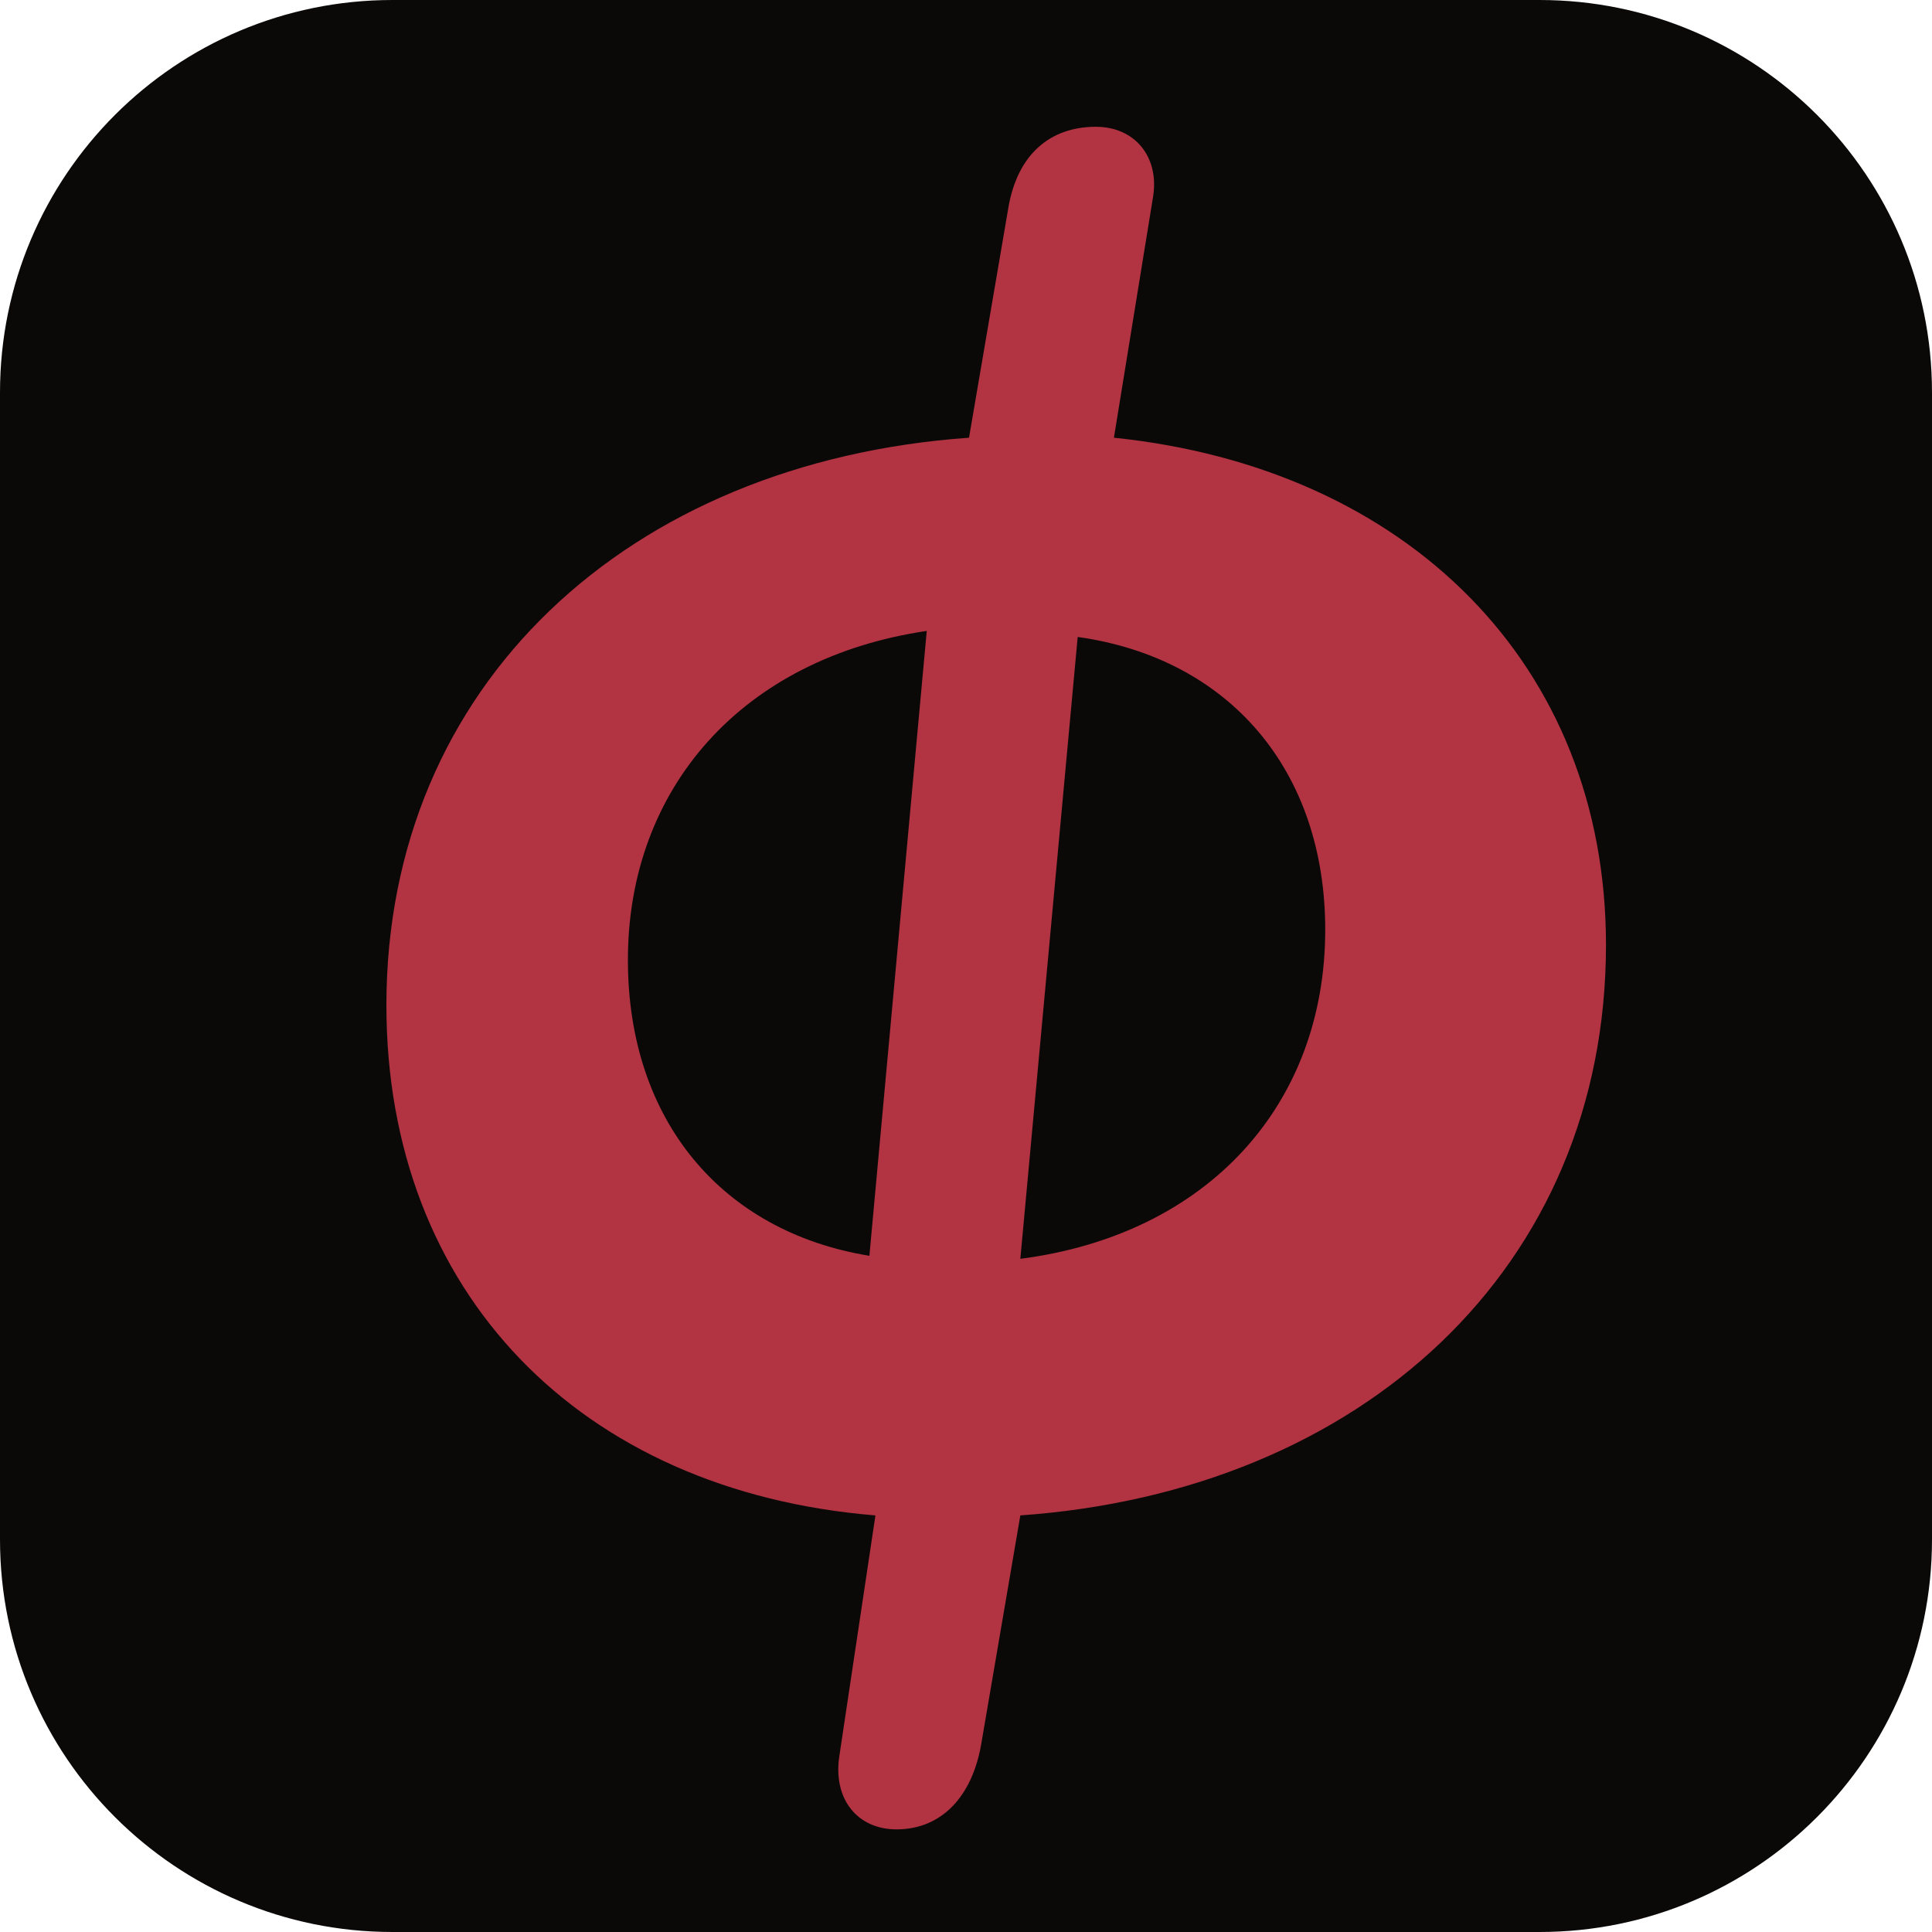
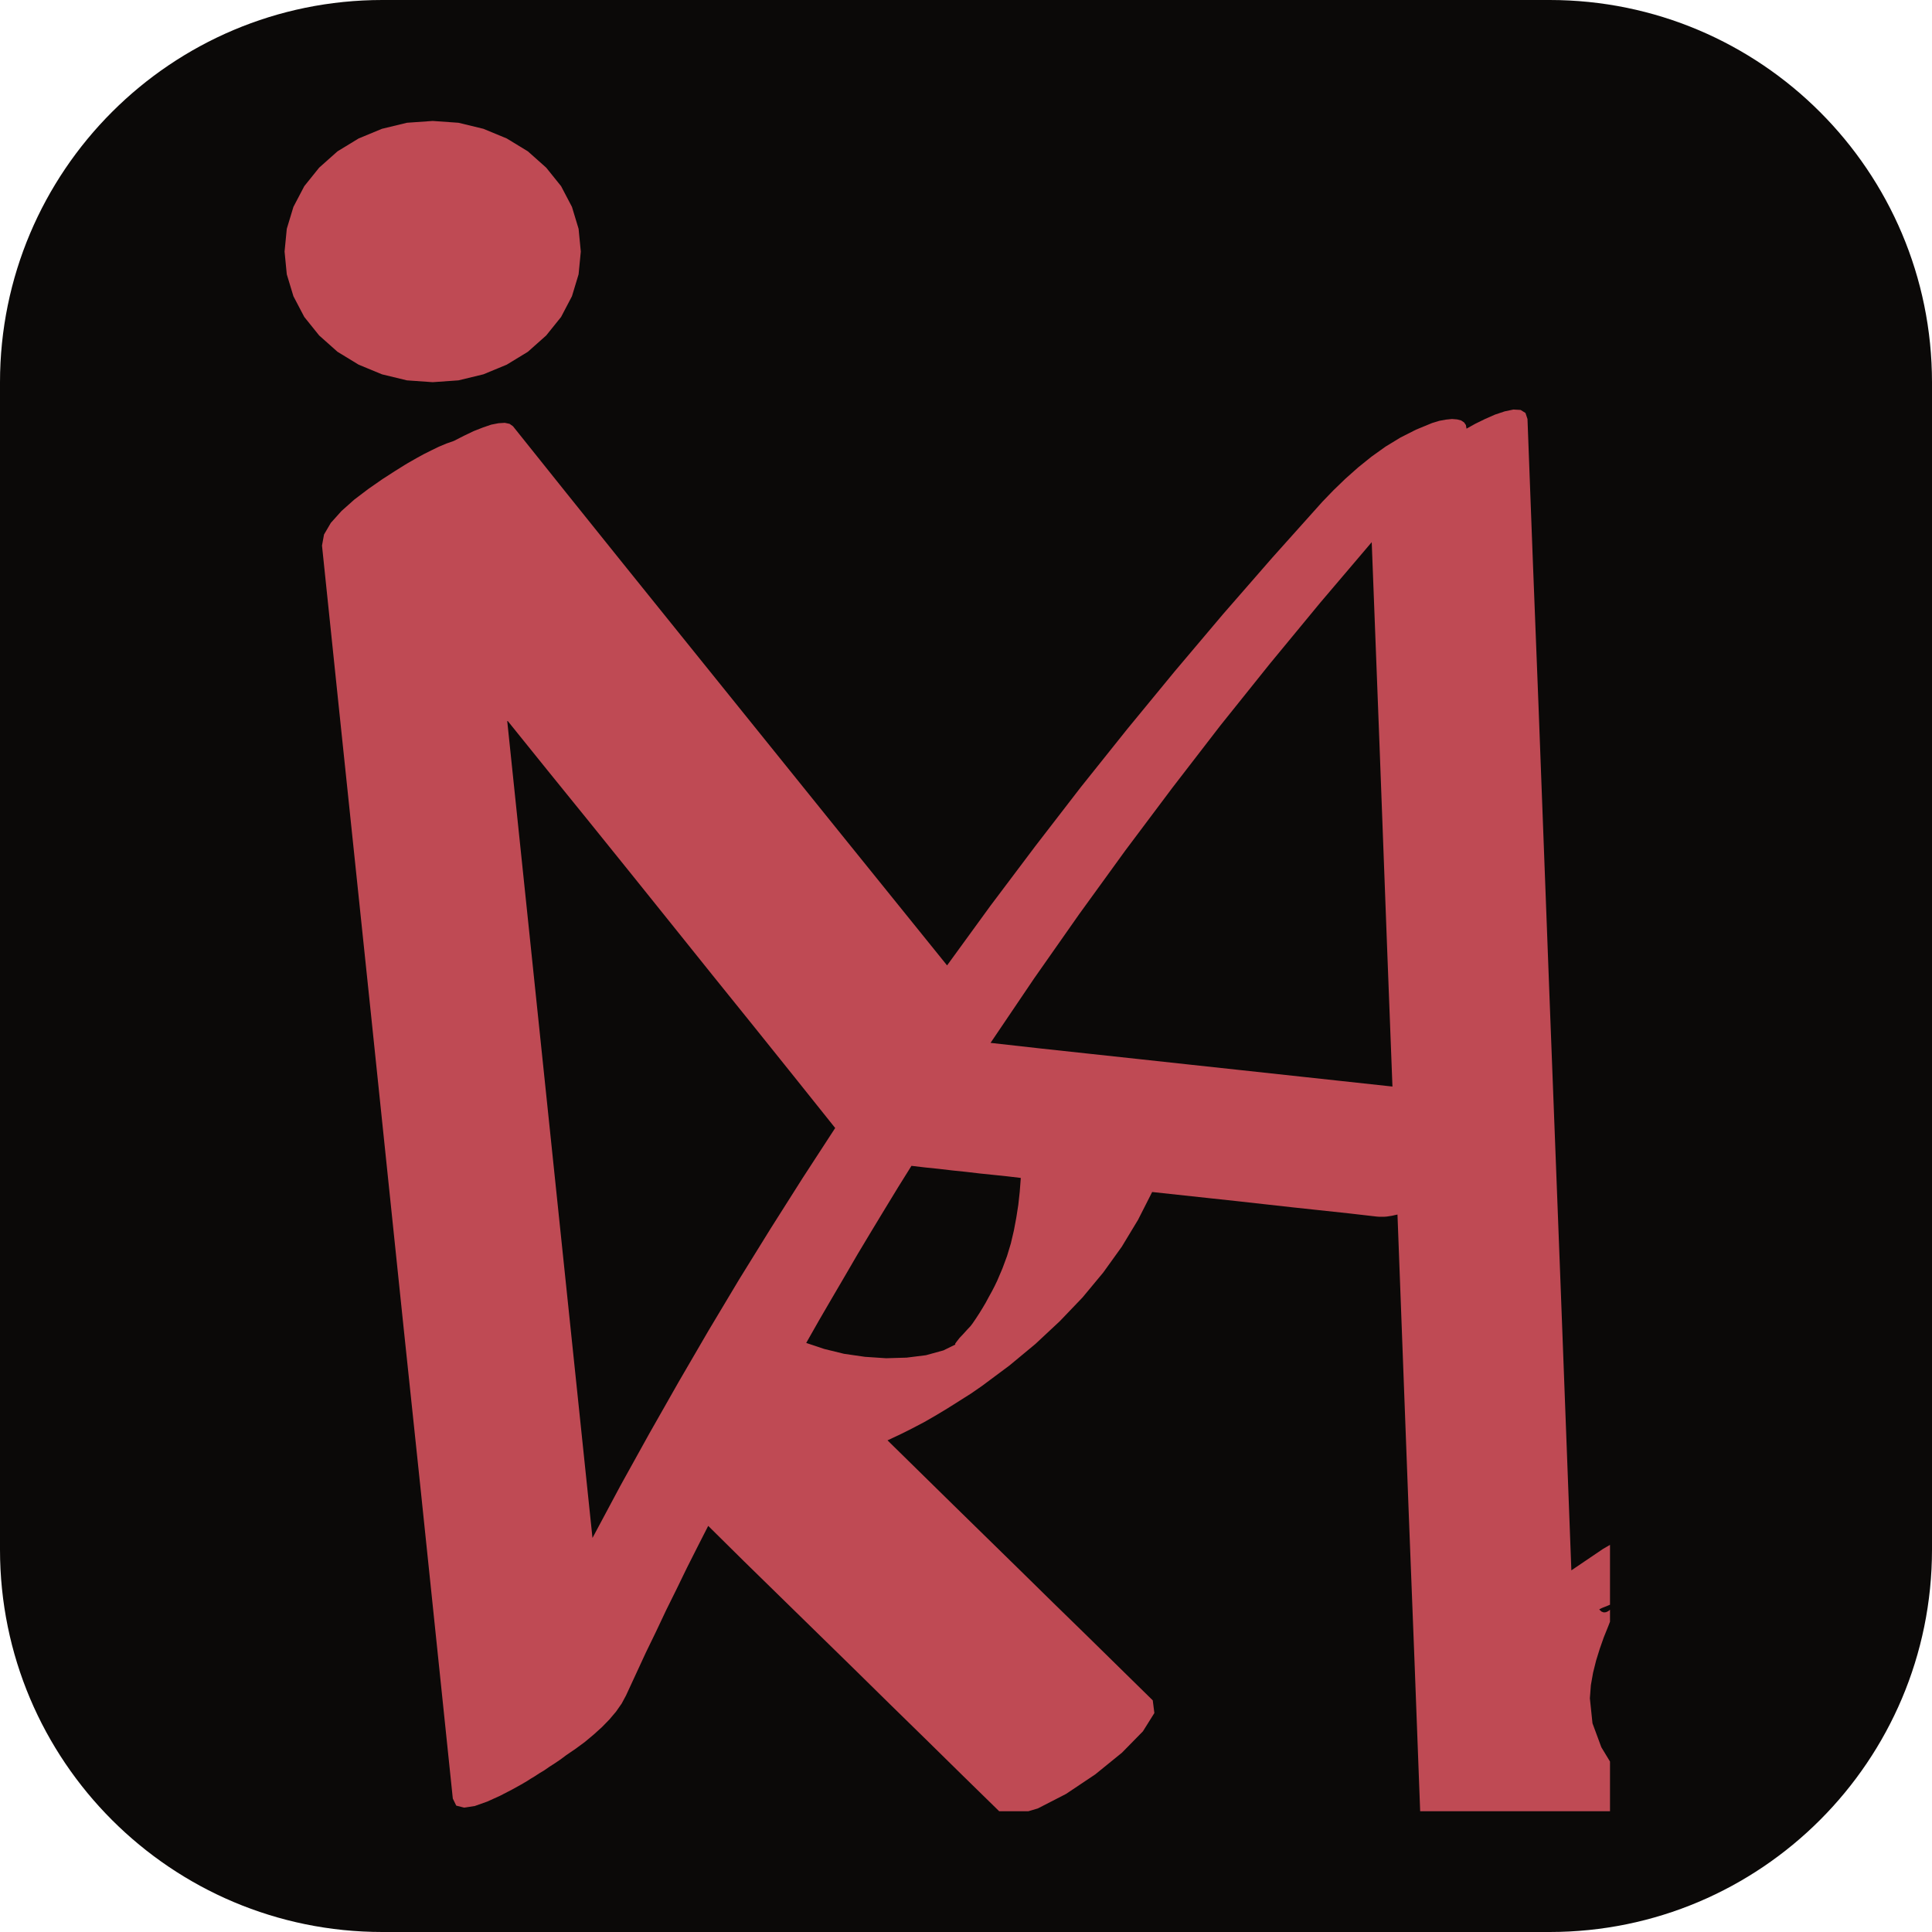
- <svg xmlns="http://www.w3.org/2000/svg" viewBox="0 0 64 64">
-   <rect width="64" height="64" rx="13" fill="#0b0908" />
-   <path d="M36.300 4.200c1.300 0 2.100 1 1.900 2.300l-1.300 8c9.700 1 16.300 7.500 16.300 16.800 0 10.700-8.100 18.100-19.400 18.900l-1.300 7.600c-.3 1.700-1.300 2.800-2.800 2.800-1.300 0-2.100-1-1.900-2.400l1.200-8c-9.800-.8-16.200-7.400-16.200-16.900 0-10.600 8-18 19.300-18.800l1.300-7.600c.3-1.800 1.400-2.700 2.900-2.700zM30.700 20.900c-6.100.9-9.900 5.200-9.900 10.900 0 5.300 3.100 9 8 9.800zm5 .2-1.900 20.600c6.200-.8 10.100-5.100 10.100-10.900 0-5.300-3.200-9-8.200-9.700z" fill="#b23342" fill-rule="evenodd" />
+ <svg xmlns="http://www.w3.org/2000/svg" viewBox="-6 -4 96 96">
+   <defs>
+     <clipPath id="c">
+       <rect x="-6" y="-4" width="74" height="90" />
+     </clipPath>
+   </defs>
+   <rect x="-6" y="-4" width="96" height="96" rx="19" fill="#0b0908" />
+   <path clip-path="url(#c)" fill="#bf4a54" fill-rule="evenodd" d="M5.61 20.82 L6.31 20.29 L7.00 19.81 L7.62 19.41 L8.10 19.11 L8.25 19.02 L8.46 18.90 L8.74 18.74 L9.07 18.56 L9.43 18.38 L9.80 18.20 L10.18 18.04 L10.55 17.91 L11.06 17.65 L11.54 17.42 L12.00 17.24 L12.41 17.10 L12.77 17.03 L13.08 17.01 L13.32 17.06 L13.49 17.18 L16.17 20.53 L18.86 23.88 L21.55 27.22 L24.25 30.57 L26.95 33.92 L29.65 37.27 L35.06 43.97 L37.22 41.00 L39.44 38.05 L41.70 35.12 L44.01 32.23 L46.37 29.36 L48.77 26.52 L51.22 23.71 L53.71 20.93 L54.26 20.36 L54.85 19.79 L55.48 19.23 L56.15 18.69 L56.85 18.19 L57.59 17.74 L58.36 17.35 L59.16 17.02 L59.52 16.91 L59.85 16.85 L60.15 16.82 L60.40 16.84 L60.60 16.89 L60.75 16.99 L60.84 17.12 L60.87 17.30 L61.30 17.06 L61.79 16.82 L62.29 16.60 L62.77 16.44 L63.20 16.35 L63.56 16.37 L63.80 16.52 L63.90 16.82 L64.17 23.97 L64.45 31.12 L64.72 38.28 L64.99 45.43 L65.54 59.73 L65.81 66.88 L66.08 74.03 L67.66 72.96 L69.33 72.00 L71.08 71.15 L72.89 70.41 L74.75 69.80 L76.63 69.31 L78.53 68.95 L80.41 68.72 L83.27 68.59 L86.16 68.69 L89.05 69.00 L91.91 69.52 L94.71 70.24 L97.43 71.16 L100.03 72.26 L102.49 73.54 L102.51 73.99 L101.99 74.81 L101.04 75.86 L99.80 76.97 L98.41 78.01 L97.01 78.80 L95.73 79.21 L94.70 79.07 L91.98 77.68 L89.01 76.48 L85.85 75.51 L82.58 74.80 L79.25 74.38 L75.92 74.28 L72.68 74.53 L69.58 75.17 L69.52 75.19 L69.43 75.22 L69.29 75.26 L69.14 75.32 L68.96 75.38 L68.76 75.45 L68.56 75.53 L68.36 75.60 L68.14 76.21 L67.92 76.79 L67.69 77.36 L67.49 77.93 L67.31 78.51 L67.16 79.11 L67.05 79.73 L67.00 80.39 L67.13 81.63 L67.57 82.82 L68.26 83.96 L69.15 85.04 L70.17 86.06 L71.26 87.01 L72.37 87.88 L73.44 88.66 L77.81 91.37 L82.54 93.69 L87.49 95.80 L92.50 97.86 L97.40 100.02 L102.04 102.46 L106.27 105.33 L109.92 108.80 L111.39 110.78 L112.55 112.93 L113.38 115.19 L113.87 117.53 L114.00 119.90 L113.77 122.25 L113.15 124.53 L112.15 126.71 L110.67 129.03 L108.94 131.23 L107.00 133.30 L104.85 135.24 L102.54 137.03 L100.08 138.67 L97.52 140.16 L94.87 141.48 L91.58 142.83 L88.17 143.90 L84.66 144.70 L81.09 145.24 L77.47 145.51 L73.83 145.52 L70.20 145.28 L66.61 144.79 L66.84 148.02 L67.07 151.25 L67.30 154.48 L67.54 157.71 L67.77 160.94 L68.00 164.18 L68.23 167.41 L68.47 170.65 L68.37 171.20 L68.03 171.78 L67.51 172.37 L66.88 172.94 L66.18 173.47 L65.49 173.95 L64.87 174.35 L64.37 174.66 L64.10 174.82 L63.63 175.09 L63.05 175.40 L62.41 175.70 L61.79 175.92 L61.25 176.00 L60.85 175.89 L60.68 175.52 L60.47 172.57 L60.25 169.62 L60.04 166.67 L59.83 163.72 L59.62 160.76 L59.40 157.81 L59.19 154.85 L58.98 151.89 L58.56 152.17 L58.13 152.43 L57.70 152.67 L57.25 152.88 L56.81 153.05 L56.38 153.17 L55.94 153.24 L55.53 153.25 L54.63 153.21 L53.73 153.18 L52.83 153.15 L51.94 153.14 L51.04 153.13 L50.15 153.13 L49.26 153.14 L48.36 153.16 L48.46 155.33 L48.65 159.66 L48.75 161.83 L49.05 168.33 L49.14 170.50 L49.03 171.06 L48.68 171.65 L48.17 172.23 L47.53 172.79 L46.85 173.31 L46.16 173.79 L45.54 174.19 L45.05 174.51 L44.77 174.67 L44.30 174.94 L43.71 175.25 L43.07 175.55 L42.44 175.76 L41.90 175.85 L41.51 175.74 L41.36 175.37 L41.07 169.05 L40.79 162.74 L40.50 156.42 L40.22 150.11 L39.93 143.80 L39.65 137.49 L39.36 131.18 L39.08 124.86 L38.88 123.95 L38.74 123.03 L38.63 122.11 L38.57 121.18 L38.56 120.25 L38.58 119.32 L38.64 118.39 L38.74 117.46 L38.74 117.40 L38.73 117.22 L38.73 117.16 L38.72 117.03 L38.72 116.97 L38.72 116.88 L38.73 116.78 L38.75 116.68 L38.77 116.58 L38.81 116.48 L38.85 116.38 L38.89 116.28 L38.95 116.18 L38.96 116.11 L38.97 116.05 L39.01 115.85 L39.03 115.78 L39.04 115.72 L39.05 115.65 L38.88 115.59 L38.75 115.50 L38.68 115.37 L38.66 115.20 L38.70 115.01 L38.80 114.78 L38.96 114.52 L39.19 114.23 L39.23 114.19 L39.30 114.10 L39.38 114.01 L39.42 113.97 L39.50 113.88 L39.60 113.52 L39.66 113.35 L39.77 112.99 L39.83 112.81 L39.89 112.63 L39.95 112.46 L40.23 111.84 L40.62 111.26 L41.09 110.71 L41.63 110.19 L42.21 109.70 L42.82 109.25 L43.44 108.83 L44.05 108.45 L44.12 108.41 L44.27 108.34 L44.47 108.23 L44.73 108.11 L45.03 107.97 L45.36 107.82 L45.70 107.68 L46.05 107.54 L47.58 106.38 L49.17 105.31 L50.83 104.35 L52.54 103.50 L54.30 102.81 L56.11 102.28 L57.97 101.94 L59.86 101.80 L63.25 102.23 L66.20 103.47 L68.71 105.36 L70.75 107.75 L72.31 110.48 L73.36 113.39 L73.90 116.32 L73.91 119.10 L73.52 121.09 L72.81 122.96 L71.82 124.72 L70.58 126.36 L69.12 127.88 L67.48 129.26 L65.69 130.52 L63.78 131.63 L63.10 131.98 L62.41 132.30 L61.71 132.58 L61.02 132.84 L60.32 133.06 L59.61 133.26 L58.90 133.43 L58.19 133.57 L59.35 134.24 L60.55 134.87 L61.77 135.46 L63.02 136.01 L64.29 136.52 L65.57 137.00 L66.87 137.43 L68.17 137.82 L69.00 138.05 L69.83 138.27 L70.67 138.47 L71.51 138.65 L72.36 138.83 L73.21 138.99 L74.06 139.13 L74.92 139.26 L75.15 138.63 L75.38 138.00 L75.62 137.37 L75.86 136.75 L76.11 136.12 L76.35 135.50 L76.60 134.89 L76.84 134.27 L77.93 131.49 L79.04 128.71 L80.18 125.94 L81.36 123.16 L82.58 120.40 L83.84 117.65 L85.14 114.92 L86.50 112.20 L86.95 111.38 L87.42 110.57 L87.91 109.79 L88.44 109.05 L89.01 108.33 L89.63 107.64 L90.29 107.00 L91.02 106.38 L90.62 106.19 L90.22 106.00 L89.83 105.81 L89.43 105.63 L89.03 105.44 L88.64 105.26 L88.24 105.08 L87.85 104.90 L85.37 103.80 L82.87 102.72 L80.37 101.65 L77.86 100.57 L75.38 99.46 L72.94 98.29 L70.55 97.05 L68.23 95.72 L67.19 95.07 L66.17 94.40 L65.19 93.69 L64.24 92.96 L63.34 92.18 L62.48 91.37 L61.67 90.52 L60.91 89.63 L60.63 89.25 L60.38 88.87 L60.15 88.49 L59.95 88.10 L59.79 87.71 L59.64 87.32 L59.52 86.92 L59.43 86.52 L59.26 86.55 L59.10 86.55 L58.95 86.54 L58.83 86.50 L58.72 86.44 L58.64 86.35 L58.59 86.23 L58.57 86.07 L58.43 82.36 L58.29 78.64 L58.00 71.21 L57.72 63.78 L57.58 60.06 L57.44 56.35 L57.30 56.38 L57.17 56.41 L57.04 56.43 L56.91 56.45 L56.78 56.46 L56.65 56.46 L56.53 56.46 L56.40 56.45 L55.01 56.29 L52.21 55.99 L49.43 55.68 L48.03 55.53 L45.25 55.23 L44.55 56.61 L43.74 57.95 L42.82 59.23 L41.79 60.47 L40.66 61.65 L39.45 62.78 L38.16 63.85 L36.79 64.87 L36.24 65.25 L35.67 65.61 L35.10 65.97 L34.52 66.32 L33.93 66.66 L33.32 66.98 L32.72 67.28 L32.10 67.57 L33.75 69.19 L35.39 70.80 L38.69 74.03 L40.34 75.65 L41.99 77.26 L43.64 78.88 L45.28 80.49 L45.36 81.12 L44.79 82.03 L43.75 83.09 L42.42 84.17 L40.97 85.14 L39.57 85.86 L38.42 86.20 L37.67 86.02 L35.86 84.25 L34.05 82.47 L32.24 80.70 L30.43 78.92 L28.62 77.15 L26.80 75.37 L24.99 73.60 L23.19 71.82 L22.66 72.86 L22.13 73.91 L21.62 74.96 L21.10 76.01 L20.60 77.07 L20.09 78.12 L19.60 79.18 L19.11 80.24 L18.89 80.65 L18.61 81.05 L18.28 81.44 L17.91 81.82 L17.50 82.19 L17.07 82.55 L16.61 82.89 L16.14 83.21 L15.86 83.42 L15.58 83.61 L15.30 83.79 L15.04 83.97 L14.79 84.12 L14.56 84.27 L14.36 84.39 L14.19 84.50 L13.90 84.67 L13.43 84.93 L12.85 85.23 L12.21 85.52 L11.59 85.74 L11.06 85.82 L10.67 85.72 L10.50 85.37 L9.69 77.58 L8.88 69.80 L8.06 62.02 L7.25 54.24 L6.44 46.46 L4.81 30.89 L4.00 23.11 L4.10 22.56 L4.44 21.98 L4.97 21.39 L5.61 20.82ZM14.26 41.95 L13.73 36.87 L13.20 31.79 L15.24 34.32 L17.29 36.85 L19.33 39.38 L21.37 41.92 L23.40 44.45 L25.44 46.98 L27.47 49.51 L29.50 52.05 L27.88 54.54 L26.29 57.05 L24.73 59.57 L23.21 62.11 L21.72 64.67 L20.26 67.24 L18.83 69.82 L17.44 72.42 L16.91 67.34 L16.38 62.27 L15.32 52.11 L14.26 41.95ZM68.55 75.09 L68.55 75.09 L68.55 75.11 L68.54 75.14 L68.51 75.19 L68.49 75.25 L68.54 75.12 L68.55 75.09ZM68.12 75.69 L68.29 75.63 L68.21 75.76 L68.12 75.88 L68.01 75.98 L67.91 76.06 L67.80 76.11 L67.69 76.12 L67.58 76.08 L67.47 75.98 L67.48 75.96 L67.52 75.94 L67.60 75.90 L67.70 75.86 L67.83 75.81 L67.97 75.75 L68.12 75.69ZM9.50 2.01 L10.78 2.10 L12.02 2.40 L13.18 2.88 L14.23 3.52 L15.14 4.33 L15.88 5.25 L16.42 6.28 L16.75 7.37 L16.86 8.50 L16.75 9.63 L16.42 10.72 L15.88 11.75 L15.14 12.67 L14.23 13.48 L13.18 14.12 L12.02 14.60 L10.78 14.90 L9.50 14.99 L8.22 14.90 L6.98 14.60 L5.82 14.12 L4.77 13.48 L3.86 12.67 L3.12 11.75 L2.58 10.72 L2.25 9.63 L2.14 8.50 L2.25 7.37 L2.58 6.28 L3.12 5.25 L3.86 4.33 L4.77 3.52 L5.82 2.88 L6.98 2.40 L8.22 2.10 L9.50 2.01ZM56.16 22.94 L56.29 26.32 L56.42 29.70 L56.55 33.09 L56.93 43.23 L57.06 46.61 L57.19 49.99 L54.70 49.72 L49.71 49.18 L47.21 48.91 L44.72 48.64 L42.22 48.37 L39.72 48.10 L37.22 47.82 L39.39 44.61 L41.62 41.43 L43.91 38.27 L46.25 35.15 L48.64 32.05 L51.10 28.98 L53.60 25.95 L56.16 22.94ZM38.04 54.45 L38.72 54.53 L38.72 54.53 L38.72 54.54 L38.72 54.54 L38.72 54.55 L38.72 54.56 L38.72 54.57 L38.67 55.22 L38.60 55.86 L38.50 56.50 L38.38 57.14 L38.23 57.78 L38.04 58.41 L37.81 59.03 L37.55 59.64 L37.42 59.91 L37.28 60.18 L37.13 60.45 L36.98 60.73 L36.82 61.00 L36.66 61.26 L36.49 61.52 L36.32 61.77 L36.22 61.90 L36.05 62.08 L35.87 62.28 L35.68 62.48 L35.54 62.66 L35.46 62.77 L35.47 62.81 L34.88 63.10 L34.01 63.34 L33.05 63.46 L32.03 63.49 L30.98 63.42 L29.94 63.27 L28.96 63.03 L28.06 62.73 L28.69 61.62 L29.33 60.52 L29.98 59.41 L30.62 58.31 L31.28 57.21 L31.94 56.12 L32.61 55.02 L33.29 53.93 L33.97 54.01 L34.65 54.08 L35.33 54.16 L36.01 54.23 L36.69 54.31 L37.37 54.38 L38.04 54.45ZM100.00 112.00 L98.89 111.10 L97.73 110.24 L96.52 109.43 L95.27 108.66 L95.25 108.68 L95.24 108.71 L95.23 108.73 L95.22 108.76 L95.20 108.78 L95.19 108.81 L95.18 108.83 L95.17 108.85 L95.04 109.10 L94.88 109.34 L94.72 109.58 L94.53 109.81 L94.33 110.04 L94.11 110.26 L93.89 110.48 L93.65 110.70 L93.03 112.13 L92.42 113.56 L91.80 114.99 L90.57 117.85 L89.40 120.55 L105.76 120.71 L105.72 120.55 L105.53 119.90 L105.30 119.25 L105.05 118.62 L104.76 117.99 L104.44 117.37 L104.09 116.76 L103.71 116.16 L102.91 115.03 L102.01 113.96 L101.04 112.96 L100.00 112.00ZM57.49 108.51 L56.30 108.06 L55.04 107.75 L53.71 107.59 L53.08 107.58 L52.45 107.61 L51.83 107.69 L51.22 107.79 L50.65 107.92 L50.11 108.06 L49.63 108.22 L49.22 108.37 L49.24 108.37 L49.22 108.38 L49.18 108.41 L49.12 108.44 L49.05 108.48 L48.96 108.53 L48.87 108.58 L48.78 108.63 L48.74 108.66 L48.68 108.71 L48.60 108.76 L48.44 108.88 L48.37 108.93 L48.31 108.97 L48.27 109.01 L48.26 109.01 L48.26 109.01 L48.26 109.01 L48.25 109.01 L48.25 109.03 L48.23 109.03 L48.22 109.04 L48.21 109.06 L48.19 109.07 L48.18 109.08 L48.15 109.11 L48.00 109.23 L47.86 109.35 L47.71 109.48 L47.56 109.61 L47.42 109.75 L47.27 109.90 L47.12 110.05 L46.96 110.20 L46.90 110.50 L46.83 110.79 L46.77 111.09 L46.71 111.39 L46.66 111.68 L46.62 111.98 L46.57 112.28 L46.53 112.57 L46.57 113.44 L46.61 114.31 L46.65 115.17 L46.69 116.04 L46.76 117.77 L46.80 118.63 L46.84 119.50 L47.09 120.44 L47.38 121.37 L47.73 122.29 L48.13 123.20 L48.59 124.10 L49.10 124.98 L49.67 125.86 L50.29 126.72 L50.50 126.64 L50.70 126.57 L50.90 126.52 L51.09 126.48 L51.28 126.46 L51.45 126.46 L51.62 126.47 L51.78 126.51 L52.98 126.86 L54.19 127.19 L55.43 127.48 L56.68 127.73 L57.94 127.93 L59.21 128.08 L60.50 128.17 L61.79 128.19 L62.19 128.16 L62.59 128.14 L63.00 128.10 L63.40 128.06 L63.80 128.01 L64.20 127.94 L64.60 127.86 L65.00 127.76 L65.09 127.60 L65.18 127.43 L65.26 127.27 L65.34 127.10 L65.42 126.93 L65.48 126.76 L65.54 126.59 L65.60 126.41 L65.78 125.83 L65.92 125.24 L66.03 124.64 L66.10 124.04 L66.15 123.43 L66.17 122.81 L66.16 122.20 L66.12 121.59 L65.99 120.35 L65.74 119.13 L65.40 117.91 L64.97 116.72 L64.44 115.56 L63.82 114.43 L63.11 113.34 L62.32 112.31 L61.51 111.40 L60.62 110.55 L59.65 109.77 L58.61 109.09 L57.49 108.51ZM105.72 127.95 L105.63 128.30 L105.29 129.29 L104.87 130.26 L104.38 131.21 L103.81 132.13 L103.15 133.01 L102.43 133.87 L102.34 133.97 L102.21 134.10 L102.05 134.25 L101.89 134.40 L101.74 134.54 L101.61 134.67 L101.52 134.75 L101.49 134.78 L101.32 134.93 L101.21 135.03 L101.12 135.09 L101.06 135.14 L101.00 135.18 L100.92 135.23 L100.82 135.29 L100.67 135.39 L100.86 135.25 L100.83 135.25 L100.64 135.36 L100.38 135.53 L100.10 135.71 L99.88 135.86 L99.79 135.94 L99.91 135.90 L99.67 136.03 L99.43 136.15 L99.18 136.28 L98.94 136.40 L98.70 136.52 L98.46 136.63 L98.22 136.75 L97.98 136.86 L96.89 137.31 L95.78 137.72 L94.66 138.09 L93.52 138.41 L92.37 138.69 L91.20 138.94 L90.02 139.16 L88.84 139.35 L87.88 139.47 L86.92 139.57 L85.96 139.66 L84.99 139.72 L84.02 139.77 L83.05 139.79 L82.08 139.80 L81.11 139.79 L81.12 139.76 L81.17 139.64 L81.18 139.62 L81.19 139.59 L81.23 139.57 L81.25 139.56 L81.31 139.52 L81.33 139.51 L81.35 139.50 L81.36 139.44 L81.37 139.37 L81.38 139.31 L81.40 139.25 L81.41 139.18 L81.44 139.05 L81.45 138.99 L82.12 137.43 L82.79 135.88 L83.46 134.32 L84.81 131.20 L85.48 129.64 L86.29 127.75 L105.72 127.95ZM64.26 128.87 L64.29 128.84 L64.34 128.77 L64.43 128.64 L64.44 128.61 L64.45 128.60 L64.46 128.59 L64.46 128.57 L64.48 128.55 L64.49 128.54 L64.47 128.54 L64.46 128.55 L64.45 128.56 L64.44 128.57 L64.42 128.58 L64.41 128.60 L64.39 128.61 L64.38 128.63 L64.32 128.68 L64.34 128.68 L64.34 128.70 L64.30 128.76 L64.27 128.82 L64.26 128.85 L64.26 128.87ZM58.26 142.63 L58.71 142.79 L58.63 142.91 L58.57 143.04 L58.51 143.16 L58.46 143.28 L58.43 143.40 L58.40 143.52 L58.39 143.64 L58.39 143.76 L58.43 144.21 L58.46 144.65 L58.52 145.54 L58.56 145.98 L58.62 146.87 L58.65 147.32 L57.60 147.31 L56.54 147.32 L55.49 147.34 L54.43 147.37 L53.38 147.42 L52.32 147.49 L51.26 147.57 L50.20 147.67 L49.93 147.70 L49.67 147.75 L49.41 147.81 L49.15 147.88 L48.90 147.97 L48.64 148.06 L48.39 148.16 L48.14 148.28 L48.02 145.49 L47.95 144.10 L47.83 141.31 L47.76 139.91 L47.64 137.13 L48.50 137.76 L49.39 138.36 L50.31 138.94 L51.25 139.49 L52.20 140.01 L53.18 140.51 L54.17 140.98 L55.18 141.43 L55.61 141.61 L56.04 141.79 L56.48 141.97 L56.92 142.14 L57.37 142.31 L57.81 142.47 L58.26 142.63Z" transform="translate(6 0)" />
</svg>
